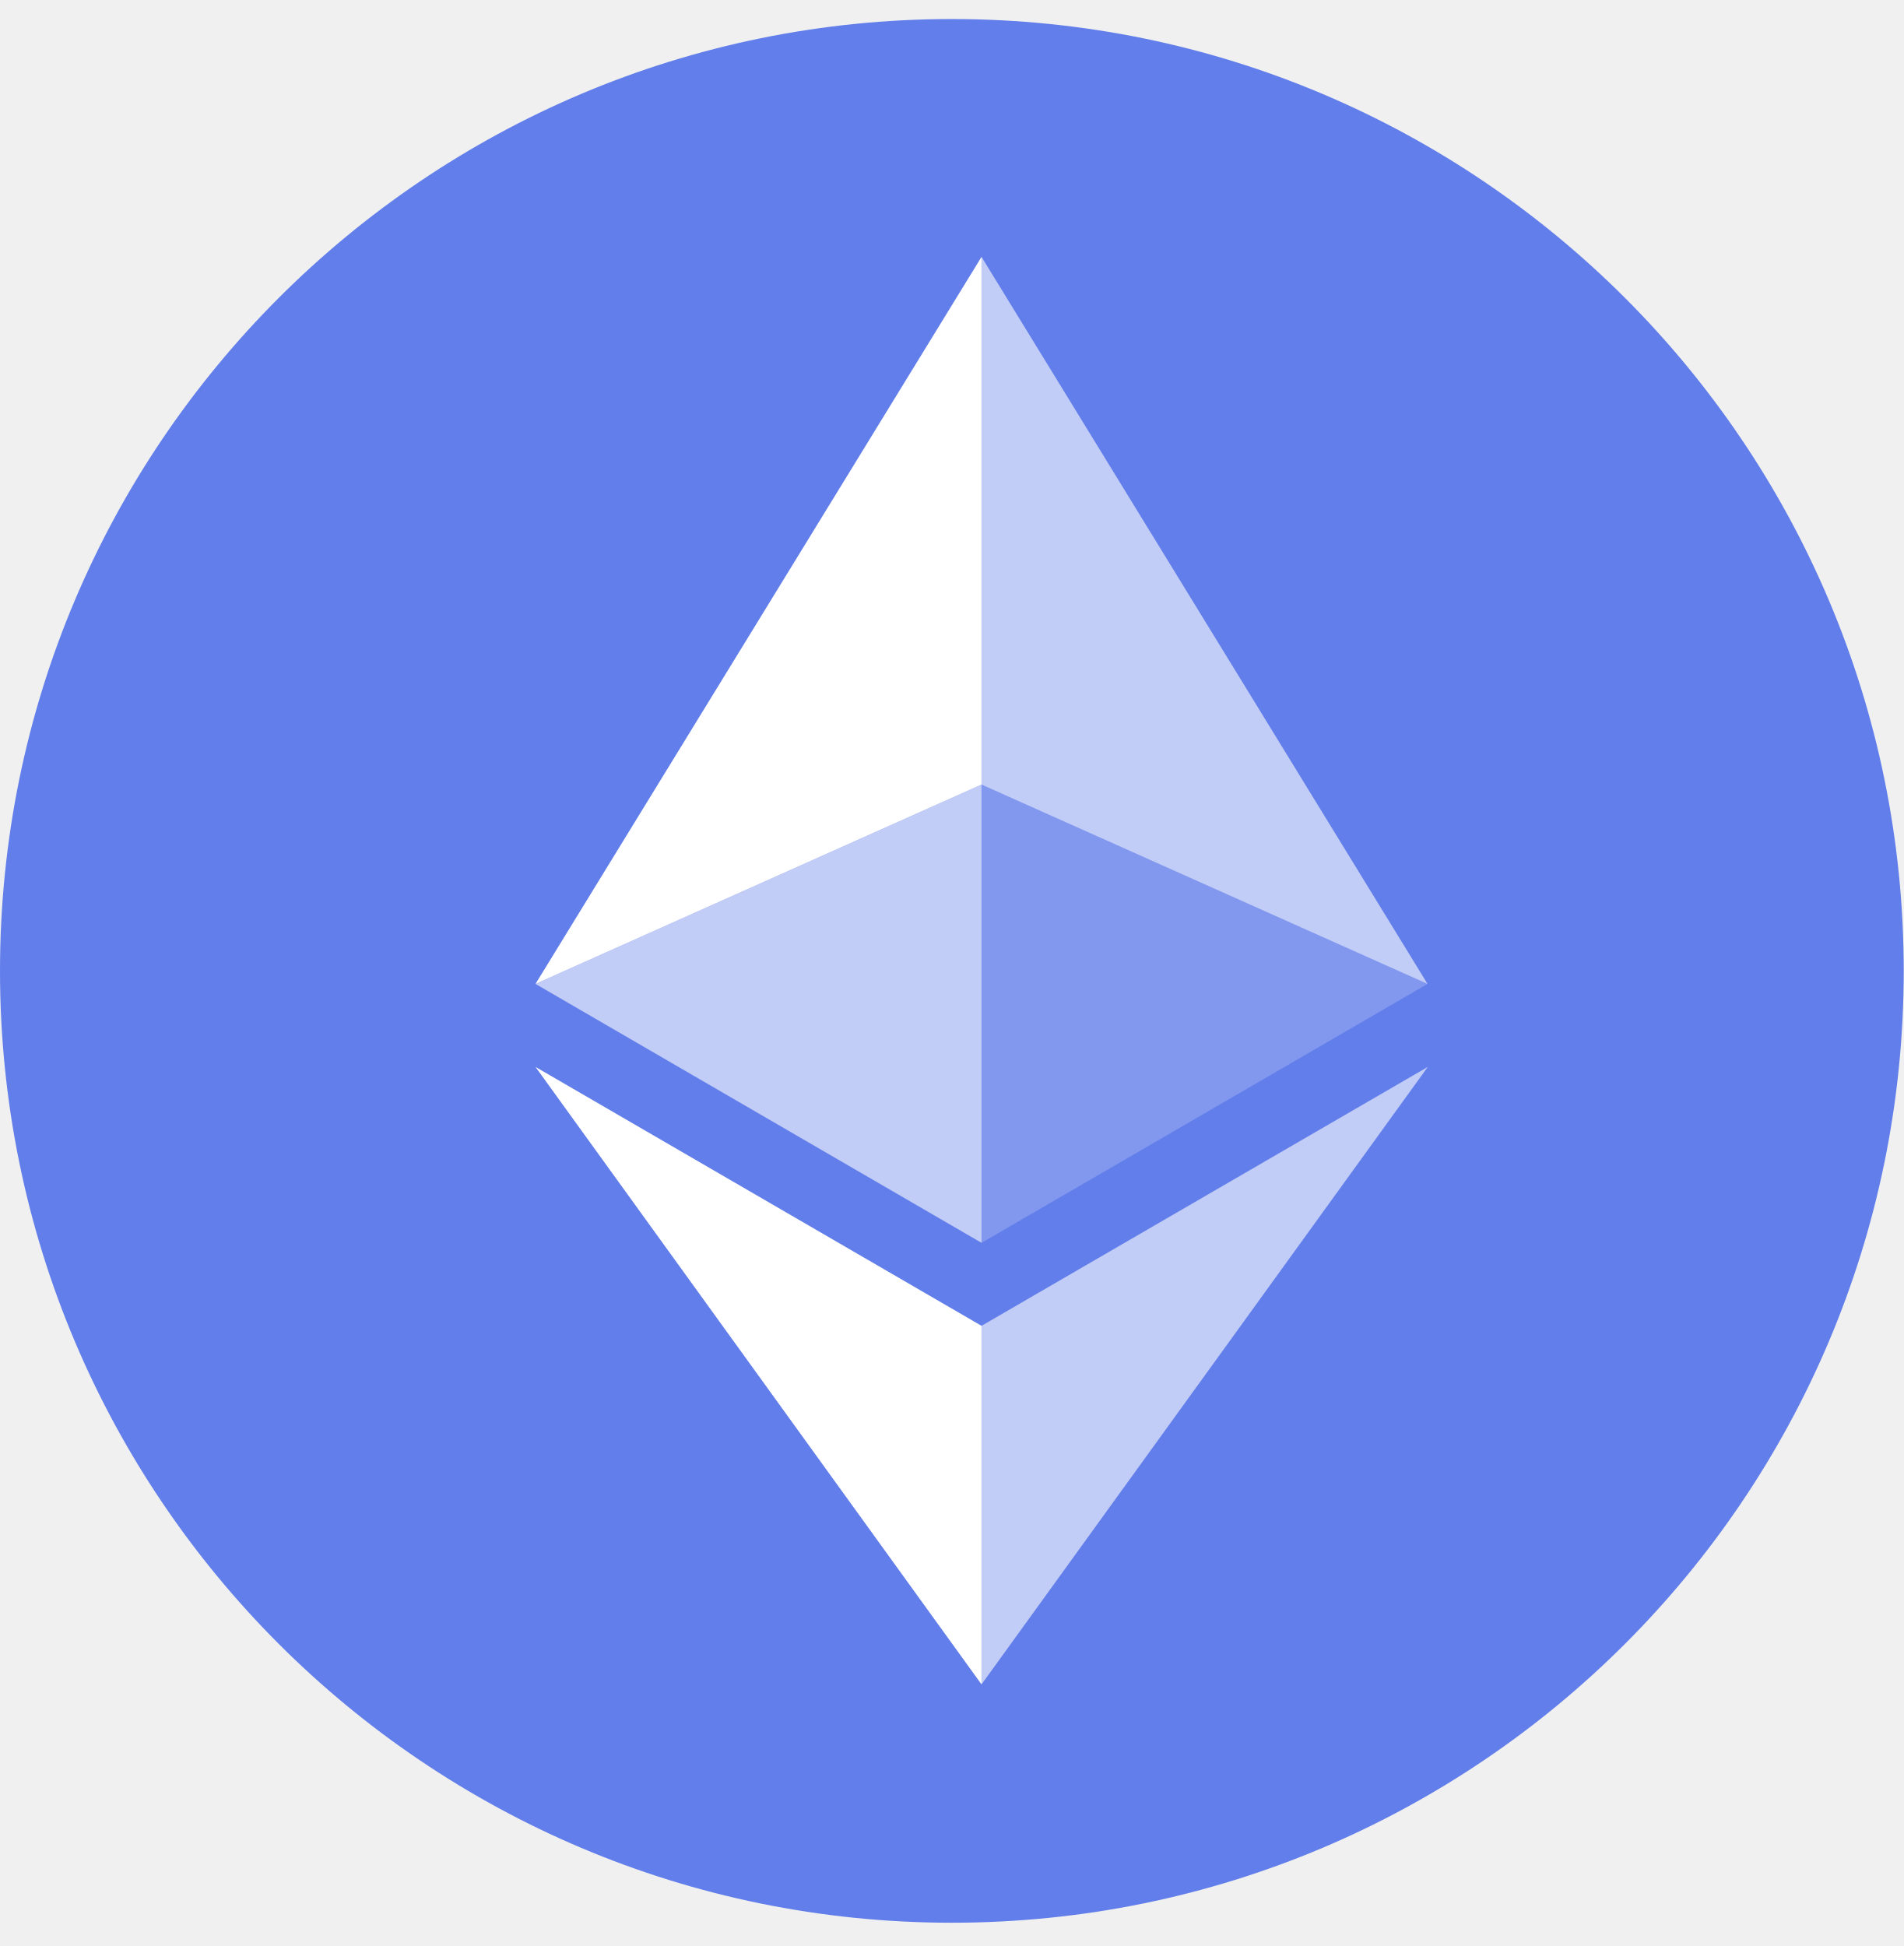
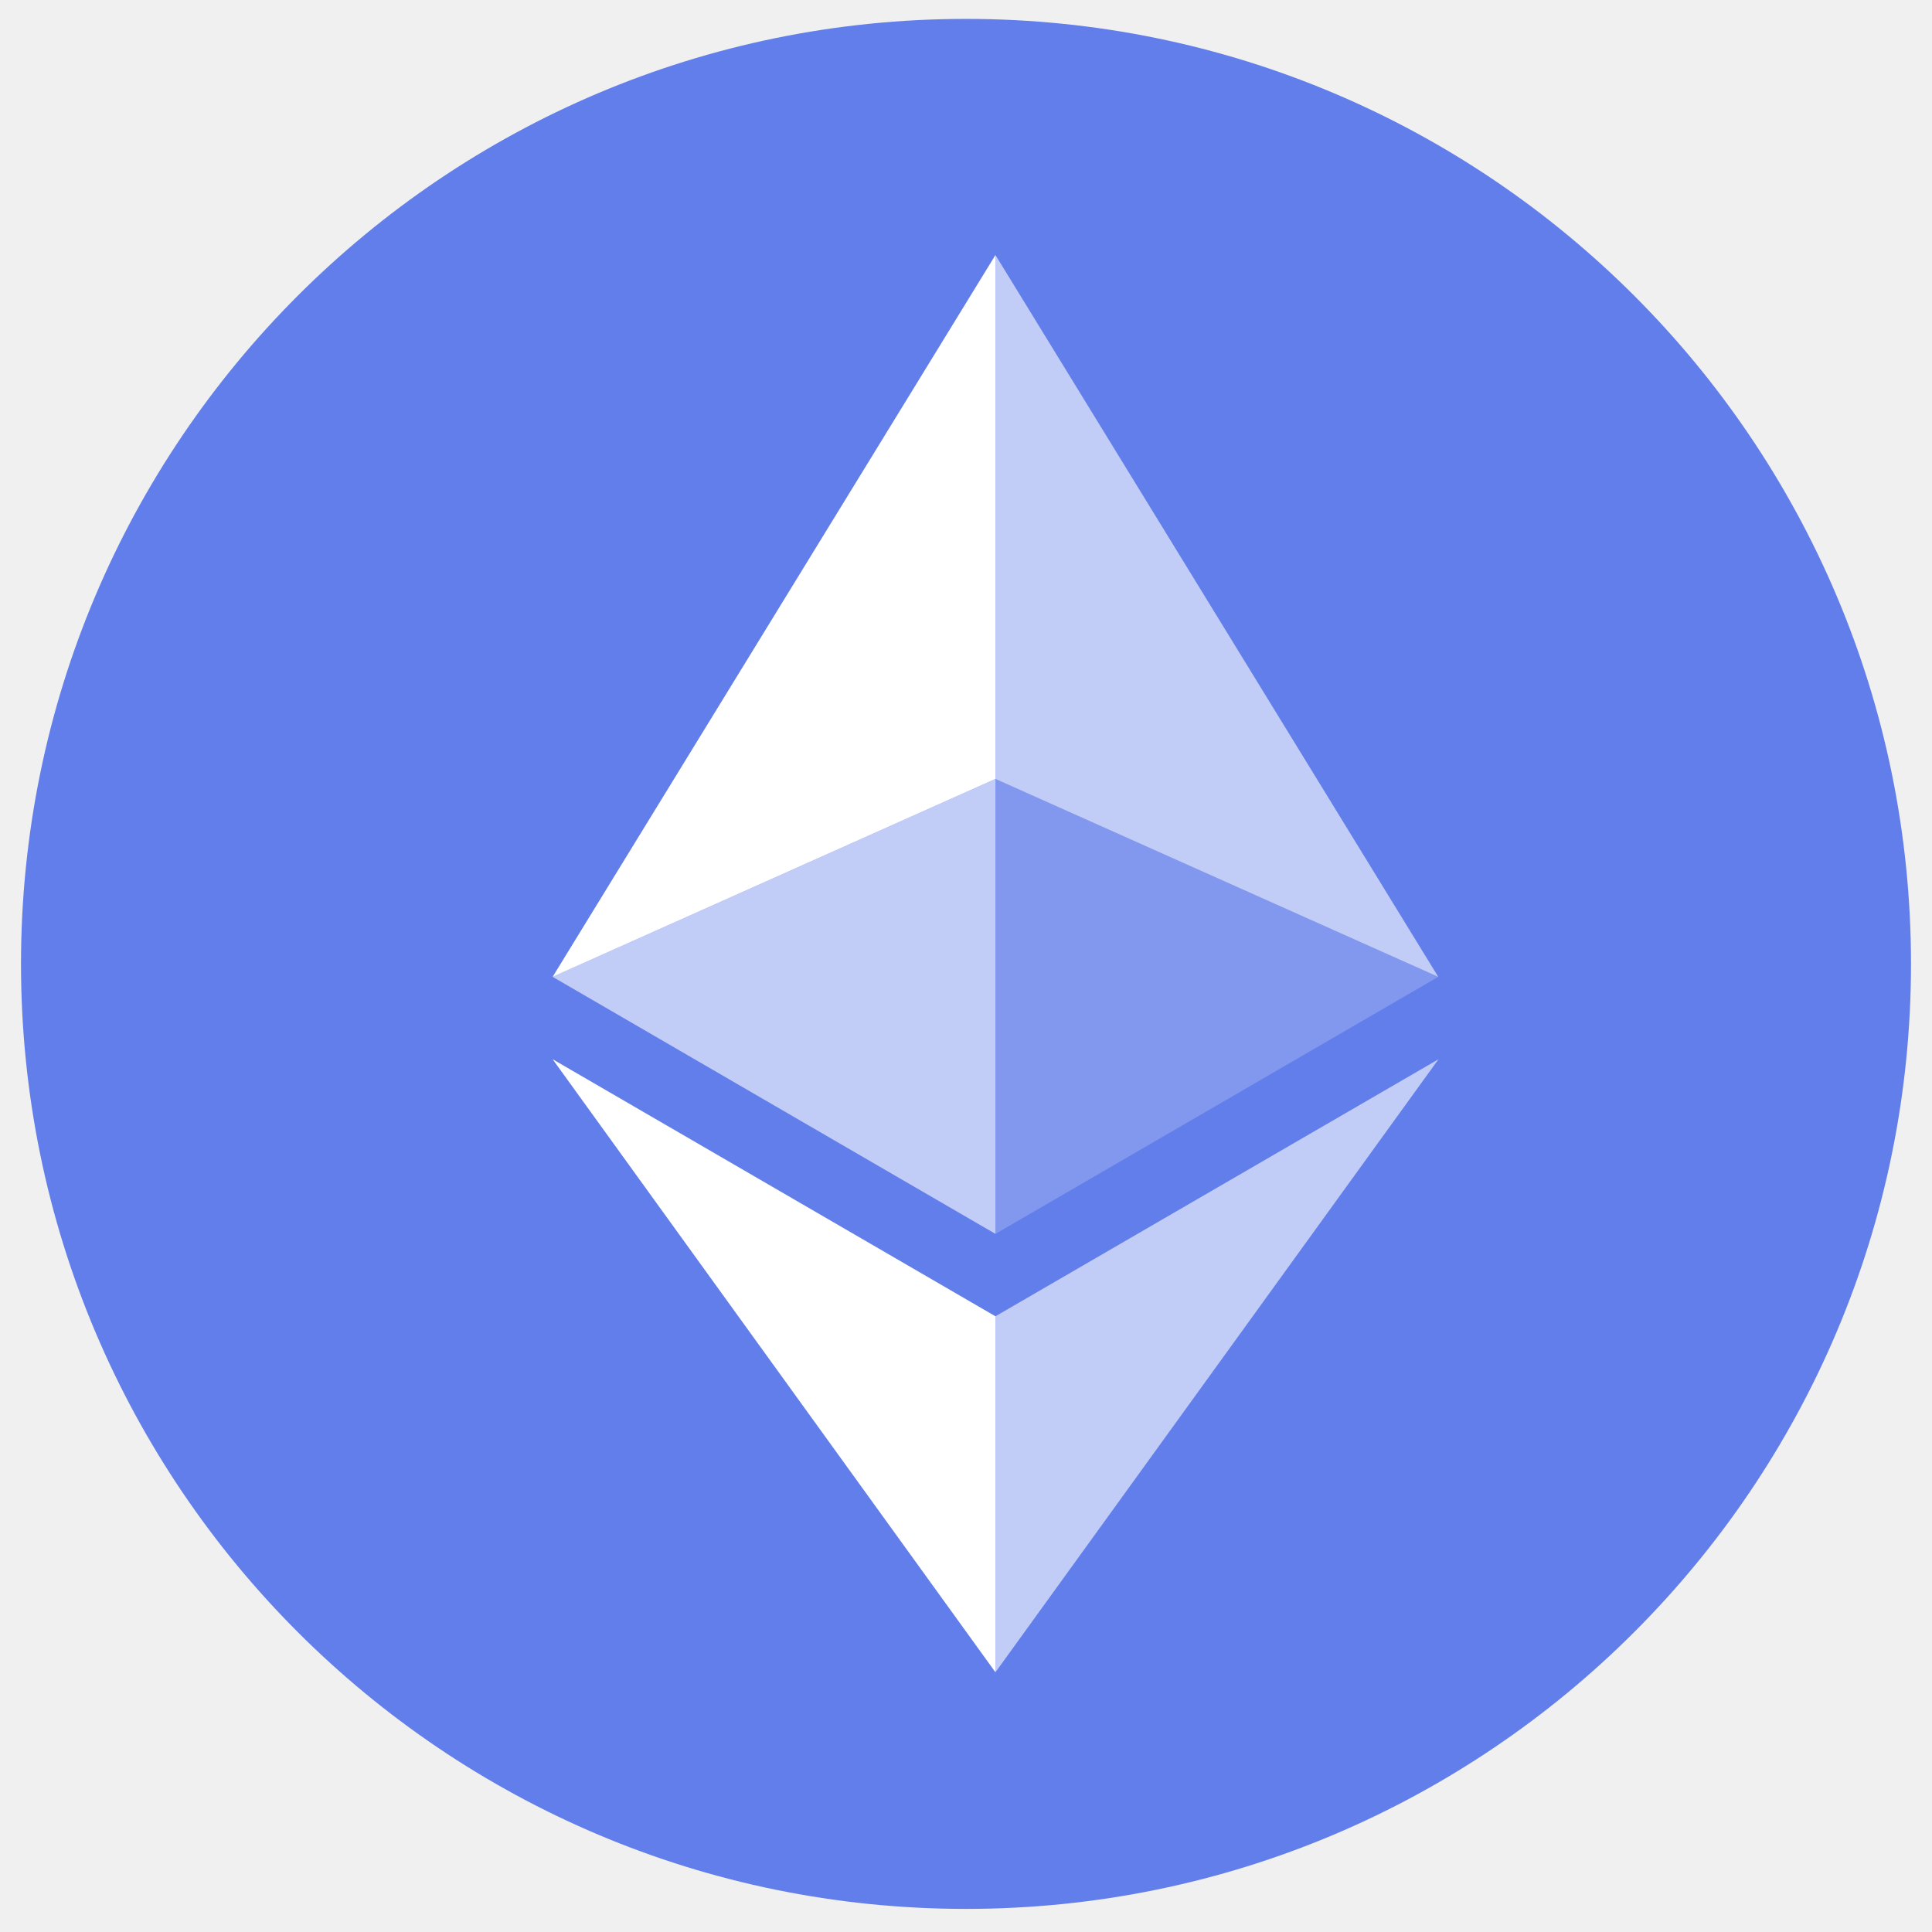
- <svg xmlns="http://www.w3.org/2000/svg" width="45" height="46" viewBox="0 0 45 46" fill="none">
+ <svg xmlns="http://www.w3.org/2000/svg" width="24" height="24" viewBox="0 0 45 46" fill="none">
  <path d="M22.5 45.45C34.926 45.45 45 35.377 45 22.95C45 10.524 34.926 0.45 22.5 0.45C10.074 0.45 0 10.524 0 22.95C0 35.377 10.074 45.45 22.5 45.45Z" fill="#627EEA" />
  <path d="M23.201 6.072V18.546L33.744 23.258L23.201 6.072Z" fill="white" fill-opacity="0.602" />
  <path d="M23.201 6.072L12.658 23.258L23.201 18.546V6.072Z" fill="white" />
  <path d="M23.201 31.34V39.816L33.75 25.22L23.201 31.34Z" fill="white" fill-opacity="0.602" />
  <path d="M23.201 39.816V31.34L12.658 25.22L23.201 39.816Z" fill="white" />
  <path d="M23.201 29.378L33.744 23.258L23.201 18.546V29.378Z" fill="white" fill-opacity="0.2" />
  <path d="M12.658 23.258L23.201 29.378V18.546L12.658 23.258Z" fill="white" fill-opacity="0.602" />
</svg>
